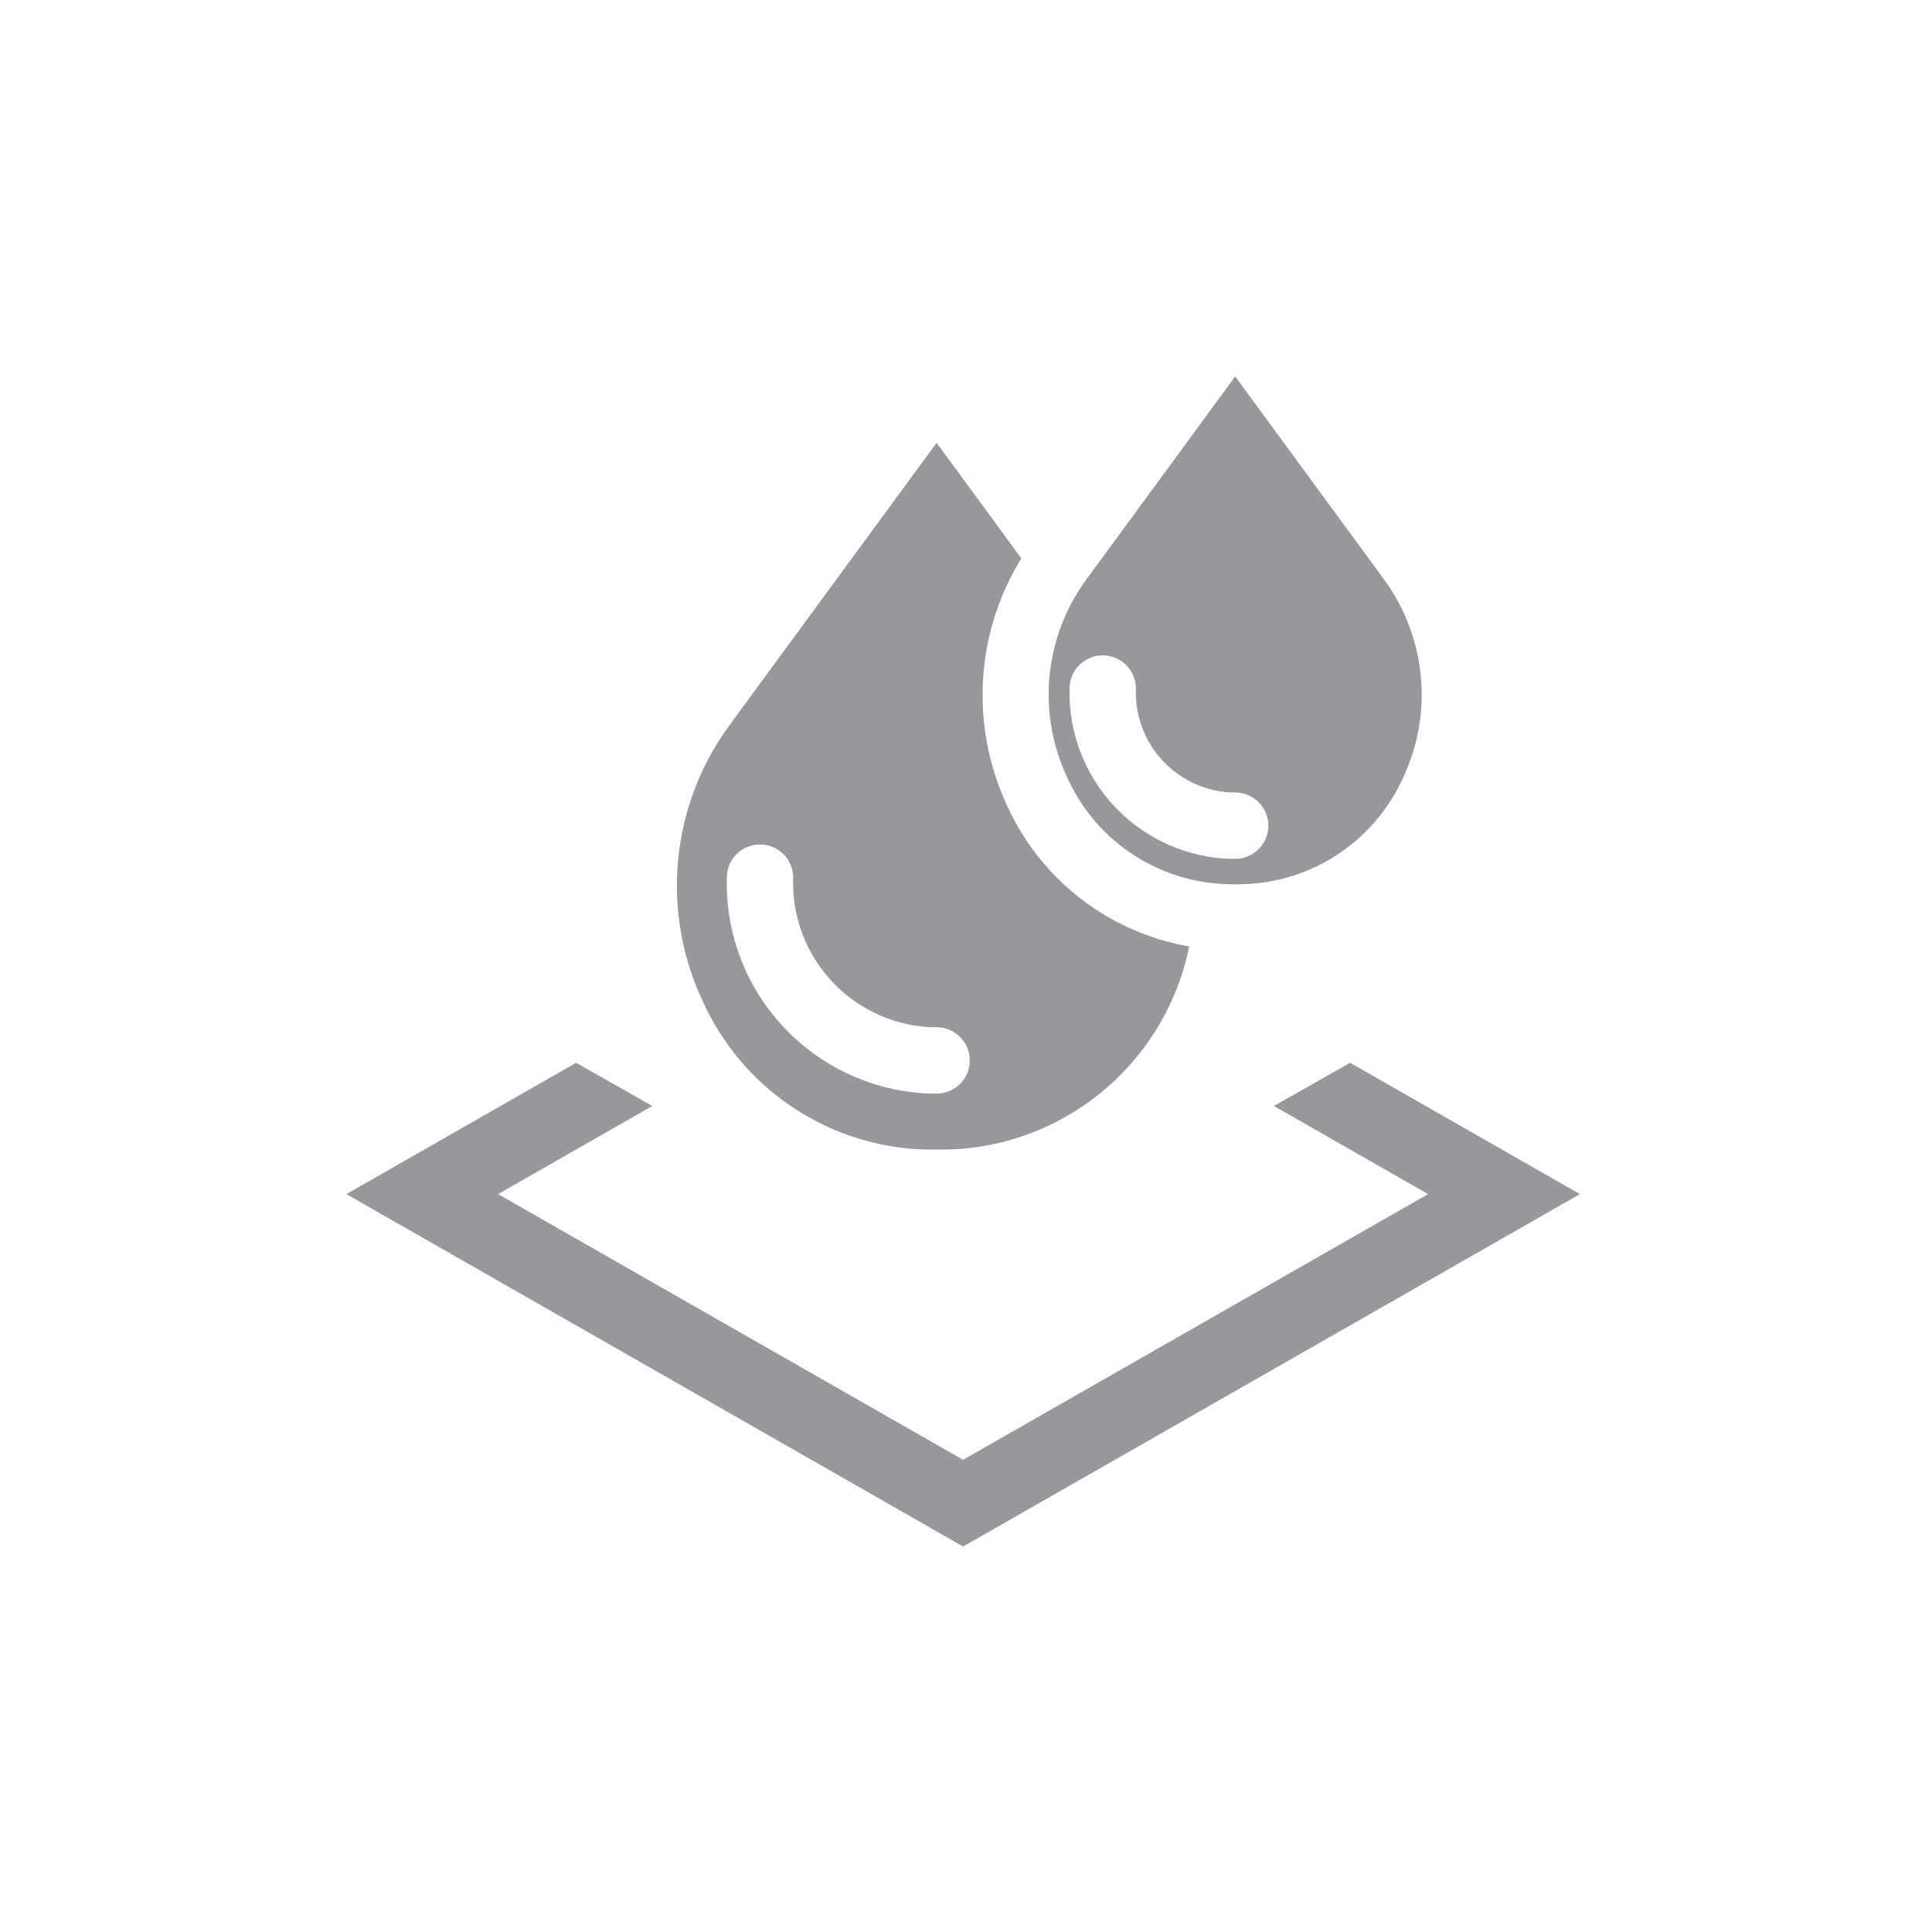
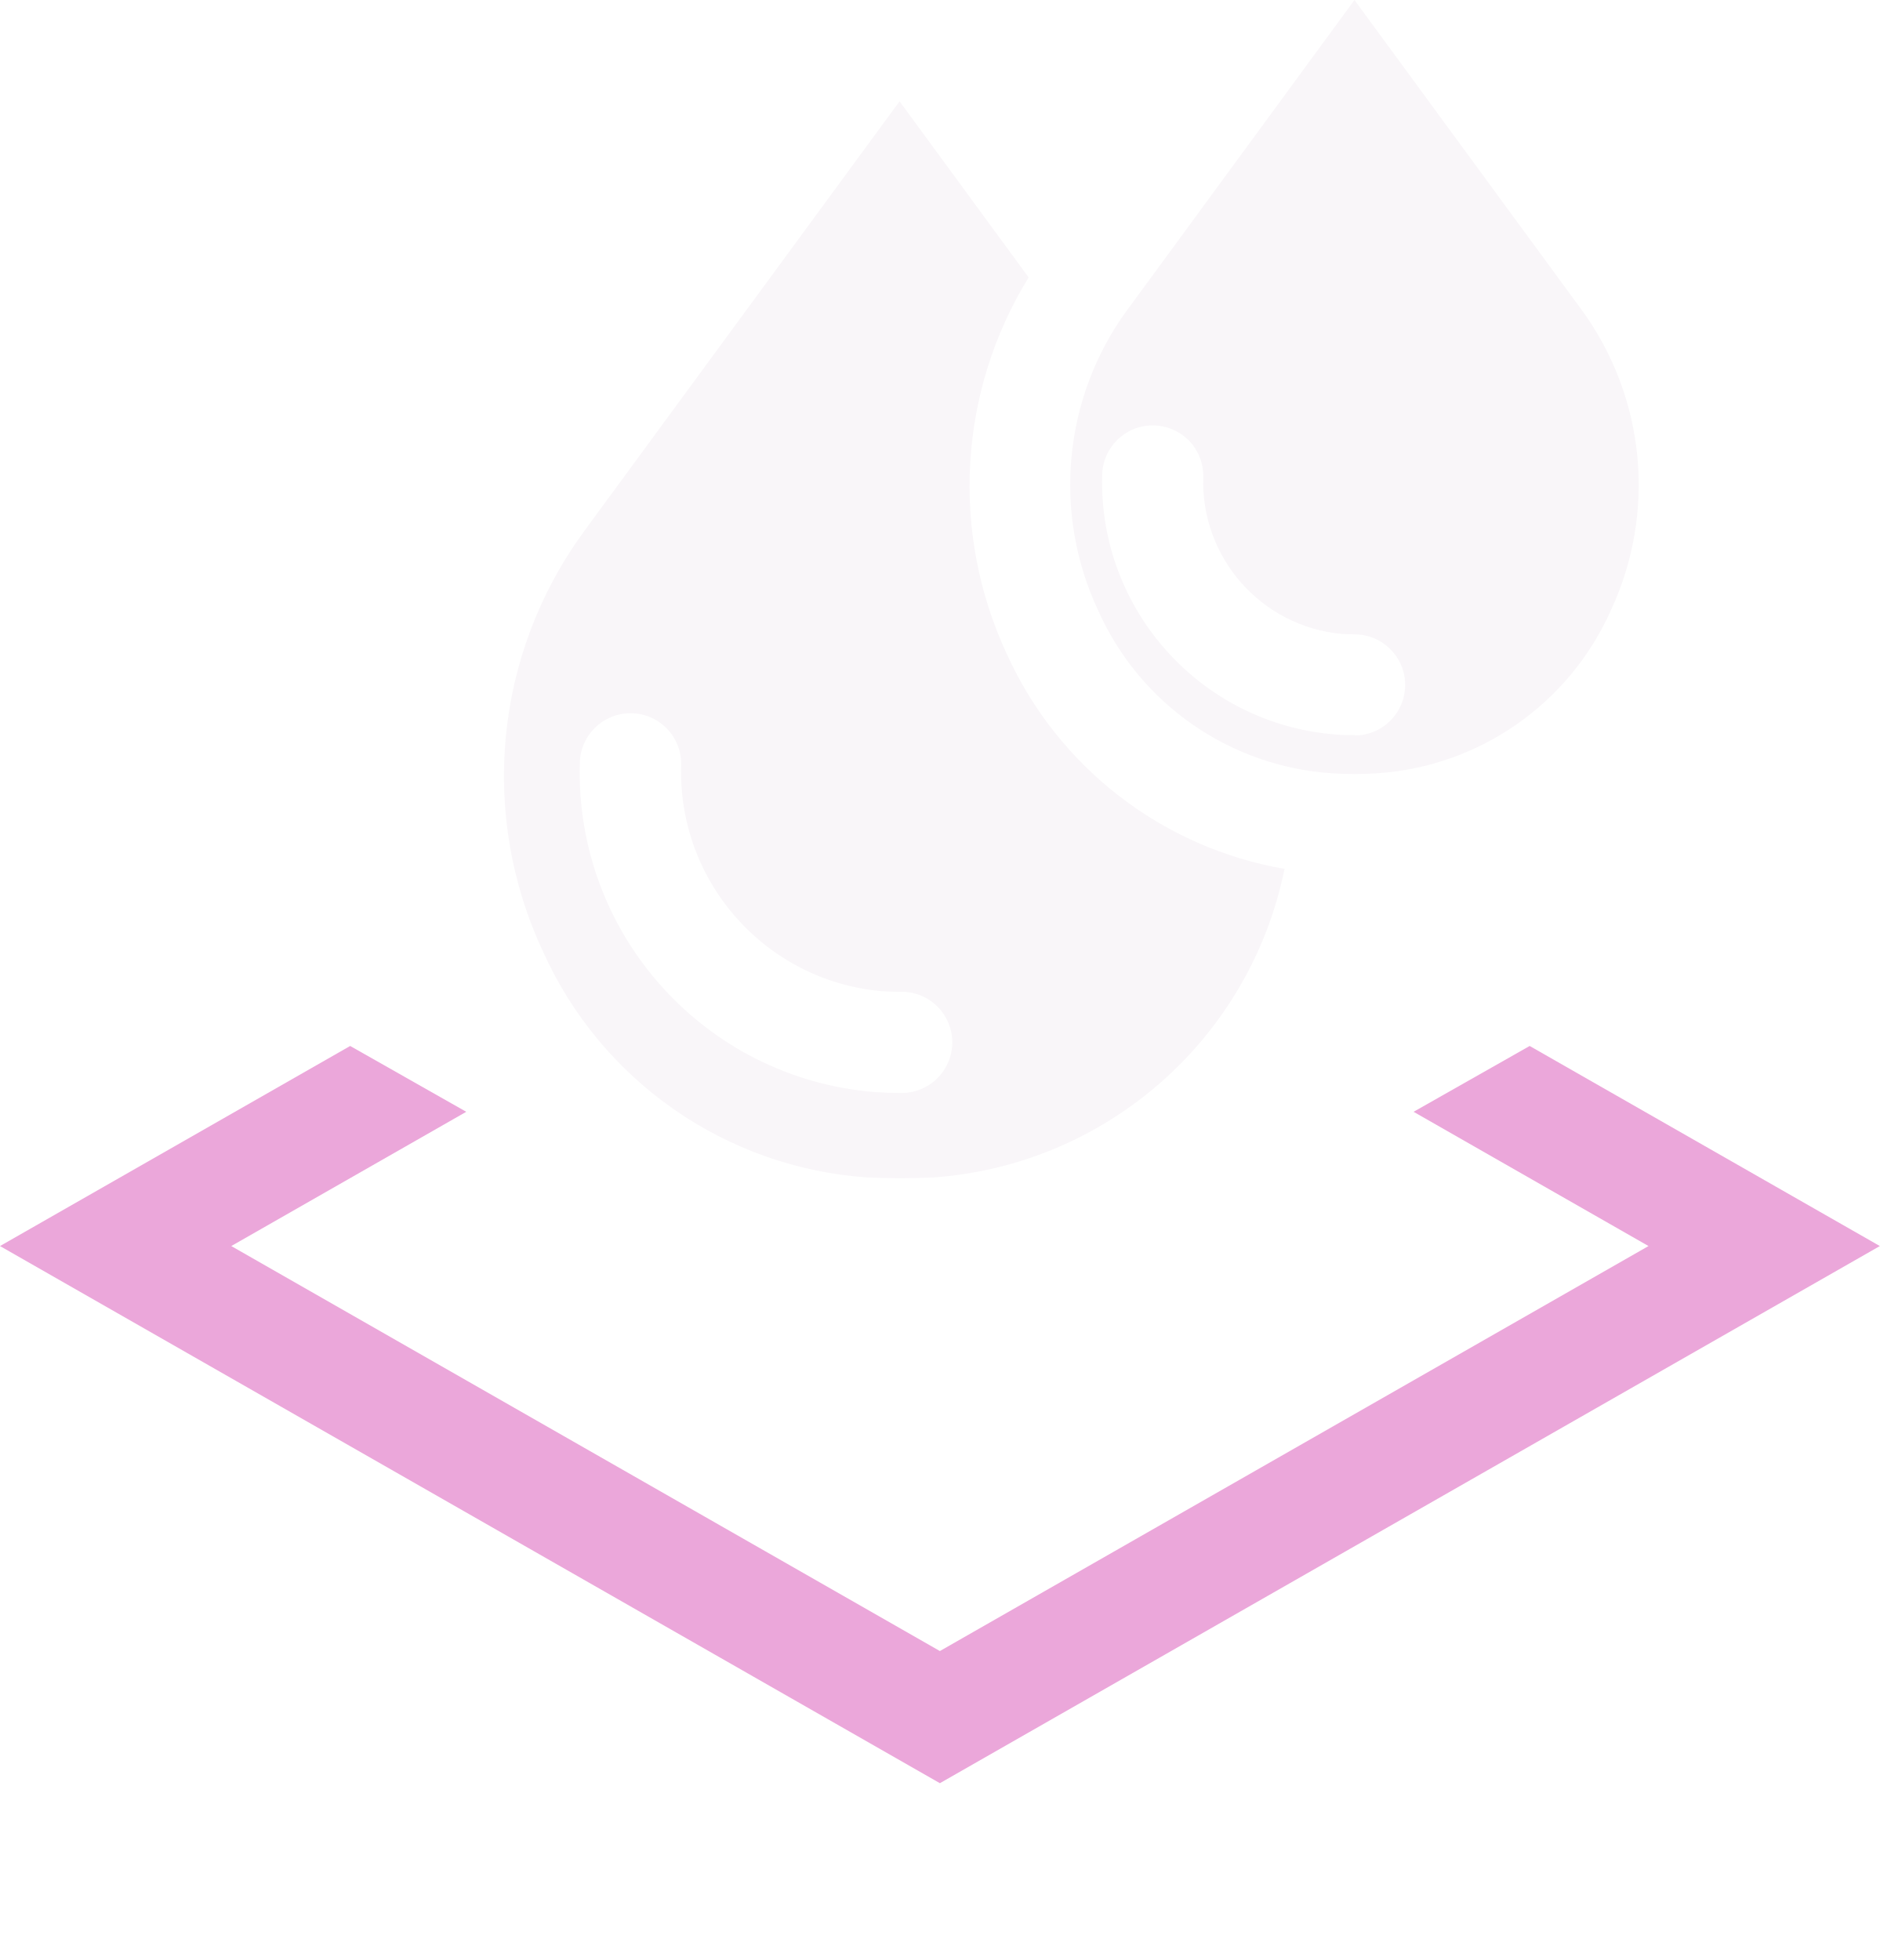
- <svg xmlns="http://www.w3.org/2000/svg" width="42" height="42" viewBox="0 0 42 42" fill="none">
-   <path d="M20.937 31.735L10.828 25.959L14.18 24.043L12.524 23.104L7.529 25.959L20.937 33.62L34.345 25.959L29.35 23.104L27.694 24.043L31.046 25.959L20.937 31.735Z" fill="#98979B" />
-   <path fill-rule="evenodd" clip-rule="evenodd" d="M23.61 12.606L23.698 12.485L23.7 12.483L26.852 8.184L30.095 12.606C30.541 13.219 30.815 13.941 30.887 14.695C30.96 15.45 30.828 16.211 30.506 16.897C30.214 17.549 29.75 18.109 29.164 18.517C28.578 18.926 27.892 19.166 27.179 19.214C26.961 19.229 26.742 19.229 26.525 19.214C25.812 19.166 25.126 18.925 24.54 18.517C23.954 18.109 23.49 17.549 23.198 16.897C22.876 16.211 22.744 15.45 22.816 14.696C22.889 13.941 23.162 13.219 23.609 12.606H23.61ZM26.852 18.67C26.759 18.67 26.668 18.666 26.578 18.661C25.654 18.588 24.794 18.162 24.174 17.473C23.555 16.783 23.225 15.882 23.251 14.956C23.254 14.767 23.332 14.586 23.466 14.454C23.601 14.321 23.783 14.247 23.972 14.247H23.984C24.078 14.249 24.172 14.269 24.259 14.306C24.346 14.344 24.425 14.399 24.491 14.467C24.556 14.535 24.608 14.615 24.643 14.703C24.678 14.792 24.695 14.886 24.693 14.98C24.674 15.537 24.869 16.079 25.237 16.495C25.606 16.912 26.12 17.172 26.674 17.222C26.731 17.226 26.792 17.228 26.852 17.228C27.043 17.228 27.227 17.304 27.362 17.439C27.497 17.574 27.573 17.758 27.573 17.949C27.573 18.14 27.497 18.324 27.362 18.459C27.227 18.594 27.043 18.67 26.852 18.67Z" fill="#98979B" />
-   <path fill-rule="evenodd" clip-rule="evenodd" d="M15.844 15.785L20.361 9.626L22.203 12.138C21.71 12.937 21.424 13.845 21.37 14.782C21.315 15.719 21.494 16.655 21.89 17.506C22.25 18.302 22.799 18.998 23.489 19.533C24.18 20.068 24.991 20.425 25.852 20.575C25.613 21.757 24.992 22.828 24.086 23.624C23.18 24.42 22.037 24.896 20.834 24.98C20.523 24.995 20.183 24.993 19.906 24.981C18.913 24.914 17.957 24.578 17.14 24.009C16.324 23.441 15.678 22.66 15.271 21.752C14.824 20.797 14.641 19.74 14.742 18.691C14.843 17.641 15.223 16.638 15.844 15.785V15.785ZM20.361 23.774C20.244 23.774 20.127 23.769 20.012 23.762C18.842 23.668 17.752 23.129 16.968 22.256C16.185 21.382 15.767 20.241 15.8 19.067C15.803 18.878 15.881 18.698 16.016 18.565C16.151 18.432 16.332 18.358 16.522 18.358H16.533C16.628 18.359 16.721 18.379 16.808 18.417C16.895 18.455 16.974 18.509 17.04 18.577C17.106 18.645 17.158 18.726 17.192 18.814C17.227 18.902 17.244 18.996 17.243 19.09C17.216 19.893 17.499 20.676 18.032 21.277C18.564 21.878 19.307 22.252 20.107 22.323C20.192 22.329 20.276 22.331 20.361 22.331C20.552 22.331 20.736 22.407 20.871 22.543C21.006 22.678 21.082 22.861 21.082 23.053C21.082 23.244 21.006 23.427 20.871 23.563C20.736 23.698 20.552 23.774 20.361 23.774Z" fill="#98979B" />
+ <svg xmlns="http://www.w3.org/2000/svg" viewBox="0 0 26.816 27.958">
+   <defs>
+     <style>.a{fill:#eba7da;}.b{fill:#f9f6f9;fill-rule:evenodd;}</style>
+   </defs>
+   <path class="a" d="M16,27.706,5.892,21.929l3.352-1.915-1.656-.939L2.593,21.929,16,29.591l13.408-7.662-4.995-2.854-1.656.939,3.351,1.915Z" transform="translate(-2.593 -4.155)" />
+   <path class="b" d="M18.673,8.577l.089-.122h0l3.152-4.3,3.242,4.422a4.234,4.234,0,0,1,.412,4.291,3.934,3.934,0,0,1-3.327,2.317,4.773,4.773,0,0,1-.655,0,3.935,3.935,0,0,1-3.326-2.317,4.231,4.231,0,0,1,.411-4.291Zm3.243,6.064c-.093,0-.184,0-.274-.009a3.613,3.613,0,0,1-3.327-3.7.721.721,0,0,1,.721-.709h.012a.746.746,0,0,1,.275.059.72.72,0,0,1,.434.675,2.177,2.177,0,0,0,1.981,2.241c.057,0,.118.006.178.006a.721.721,0,1,1,0,1.442Z" transform="translate(-2.593 -4.155)" />
+   <path class="b" d="M10.908,11.756,15.425,5.6l1.841,2.512a5.672,5.672,0,0,0-.313,5.368,5.353,5.353,0,0,0,3.963,3.069A5.511,5.511,0,0,1,15.9,20.951c-.311.015-.651.013-.928,0a5.486,5.486,0,0,1-4.636-3.229,5.9,5.9,0,0,1,.574-5.967Zm4.517,7.989c-.117,0-.234-.005-.35-.012a4.577,4.577,0,0,1-4.211-4.695.722.722,0,0,1,.722-.709H11.6a.7.7,0,0,1,.275.059.725.725,0,0,1,.435.674,3.14,3.14,0,0,0,2.864,3.232c.084.006.169.008.254.008a.722.722,0,1,1,0,1.443Z" transform="translate(-2.593 -4.155)" />
</svg>
